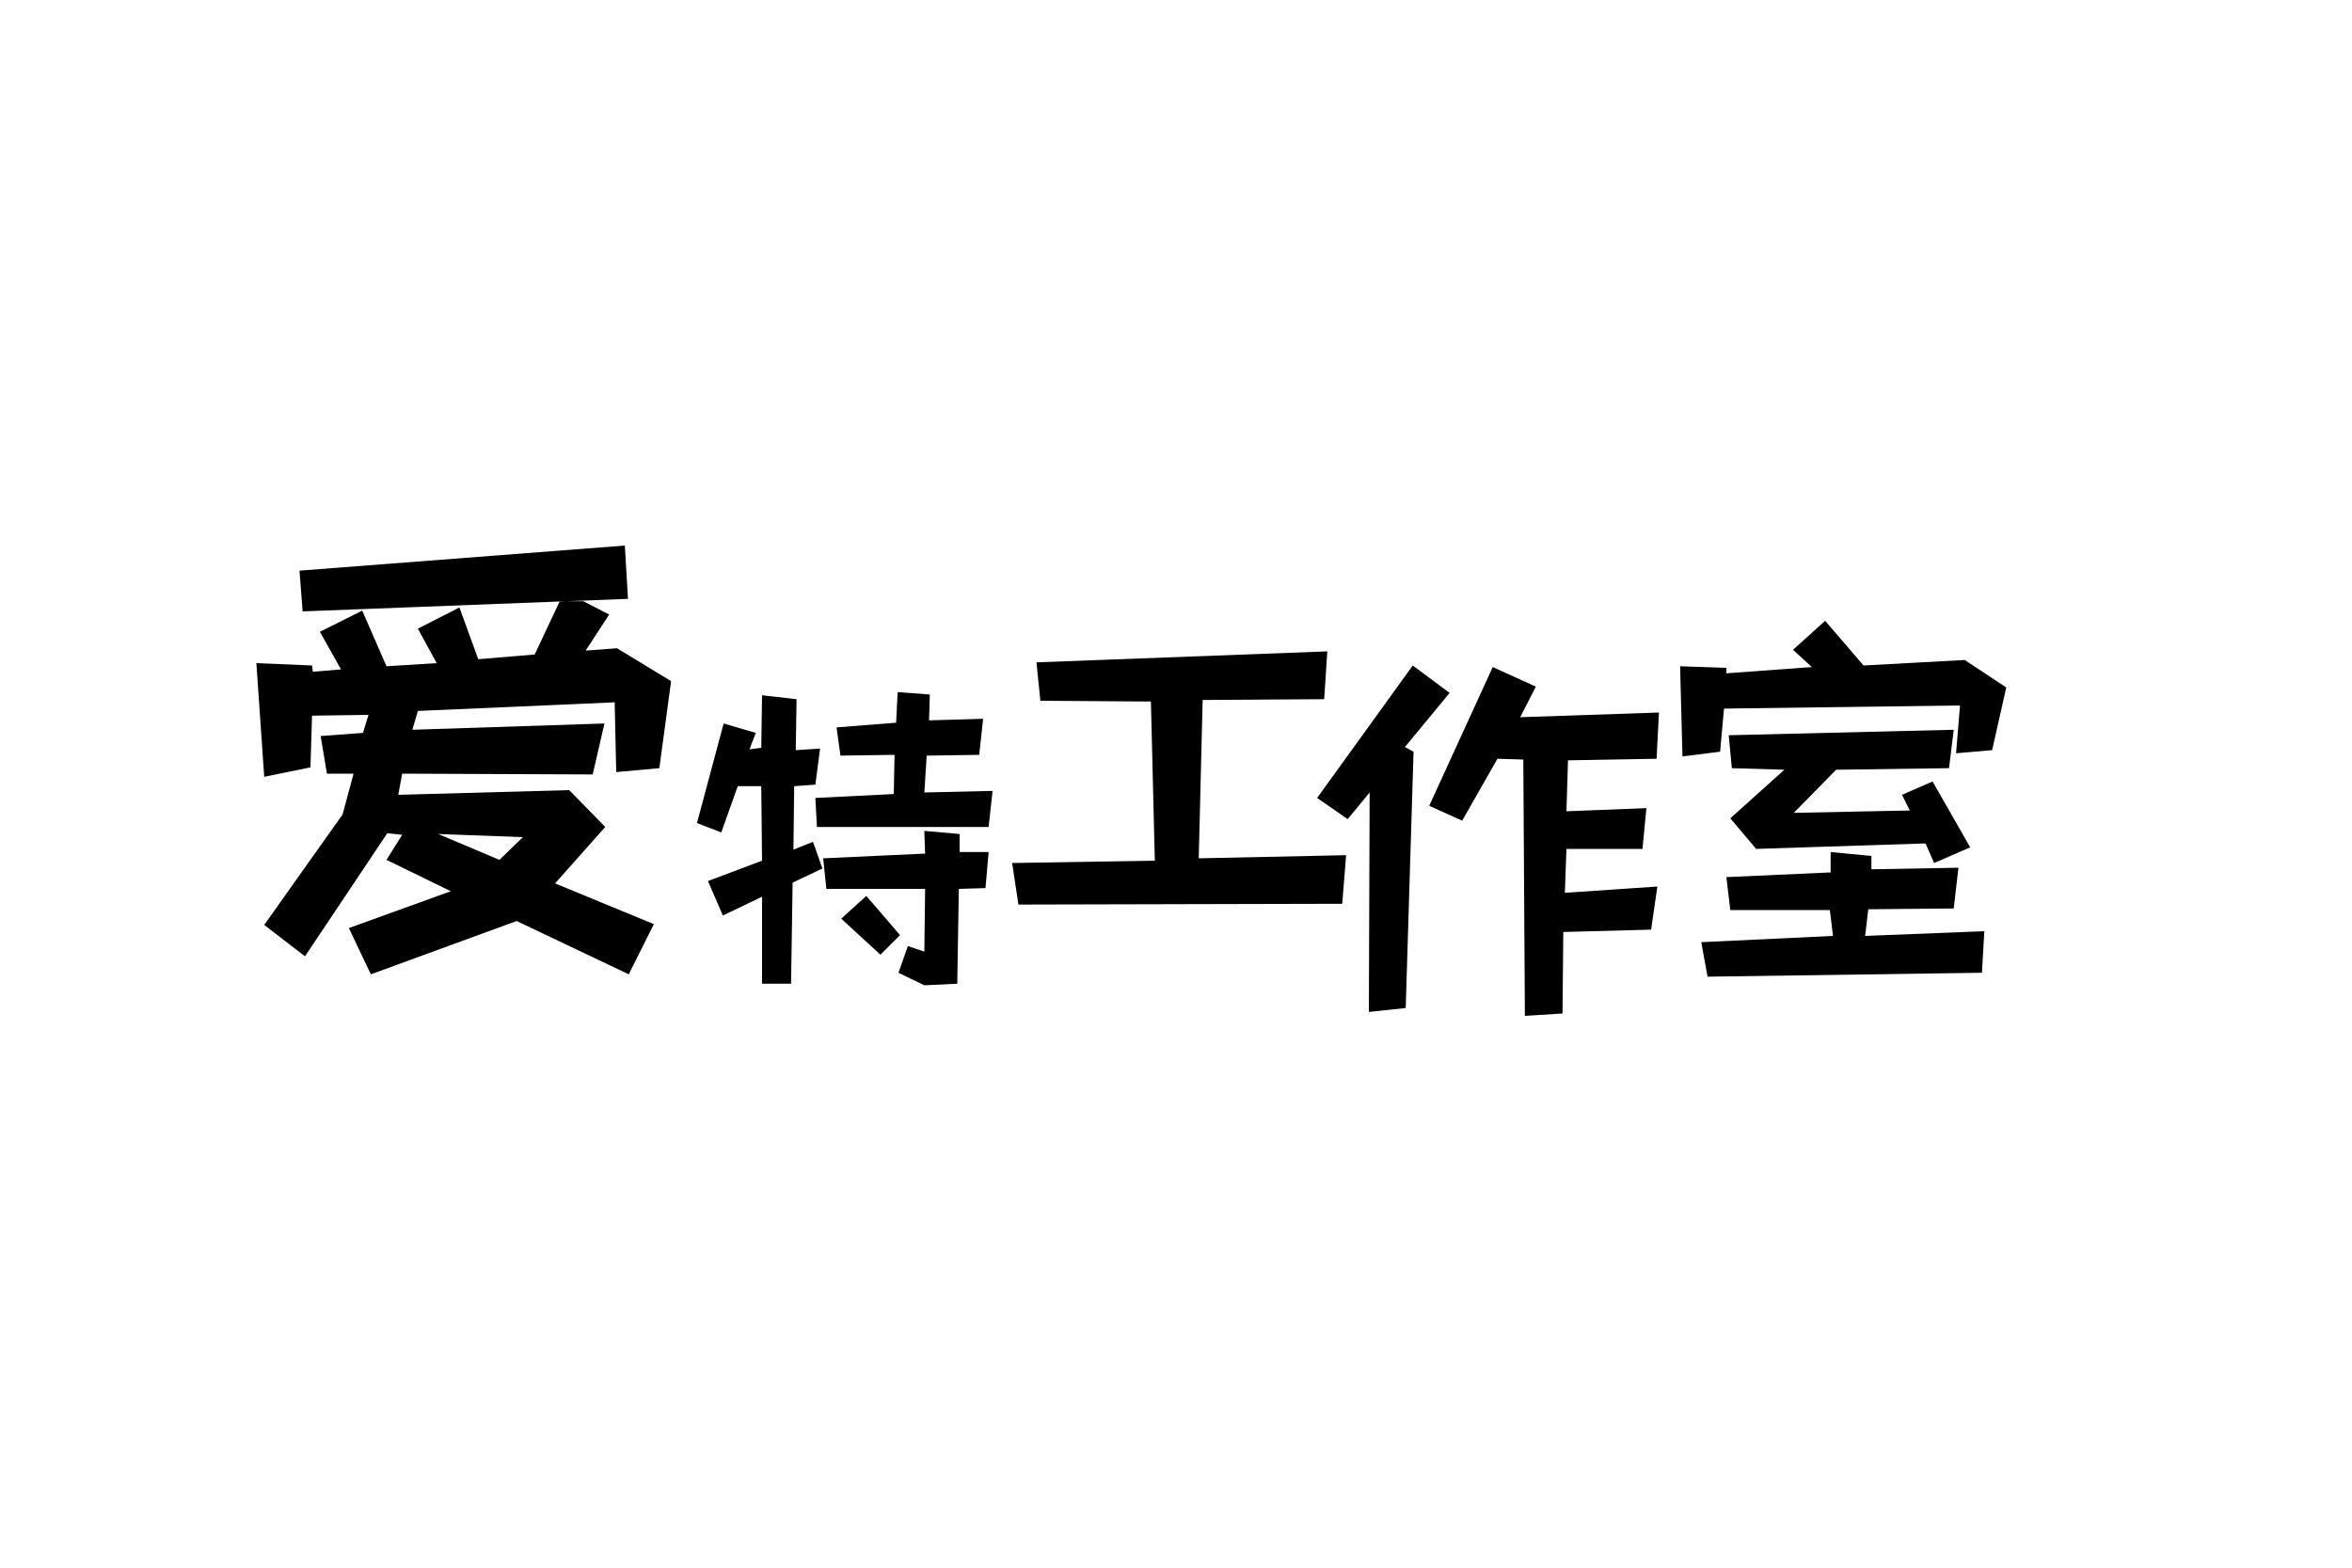
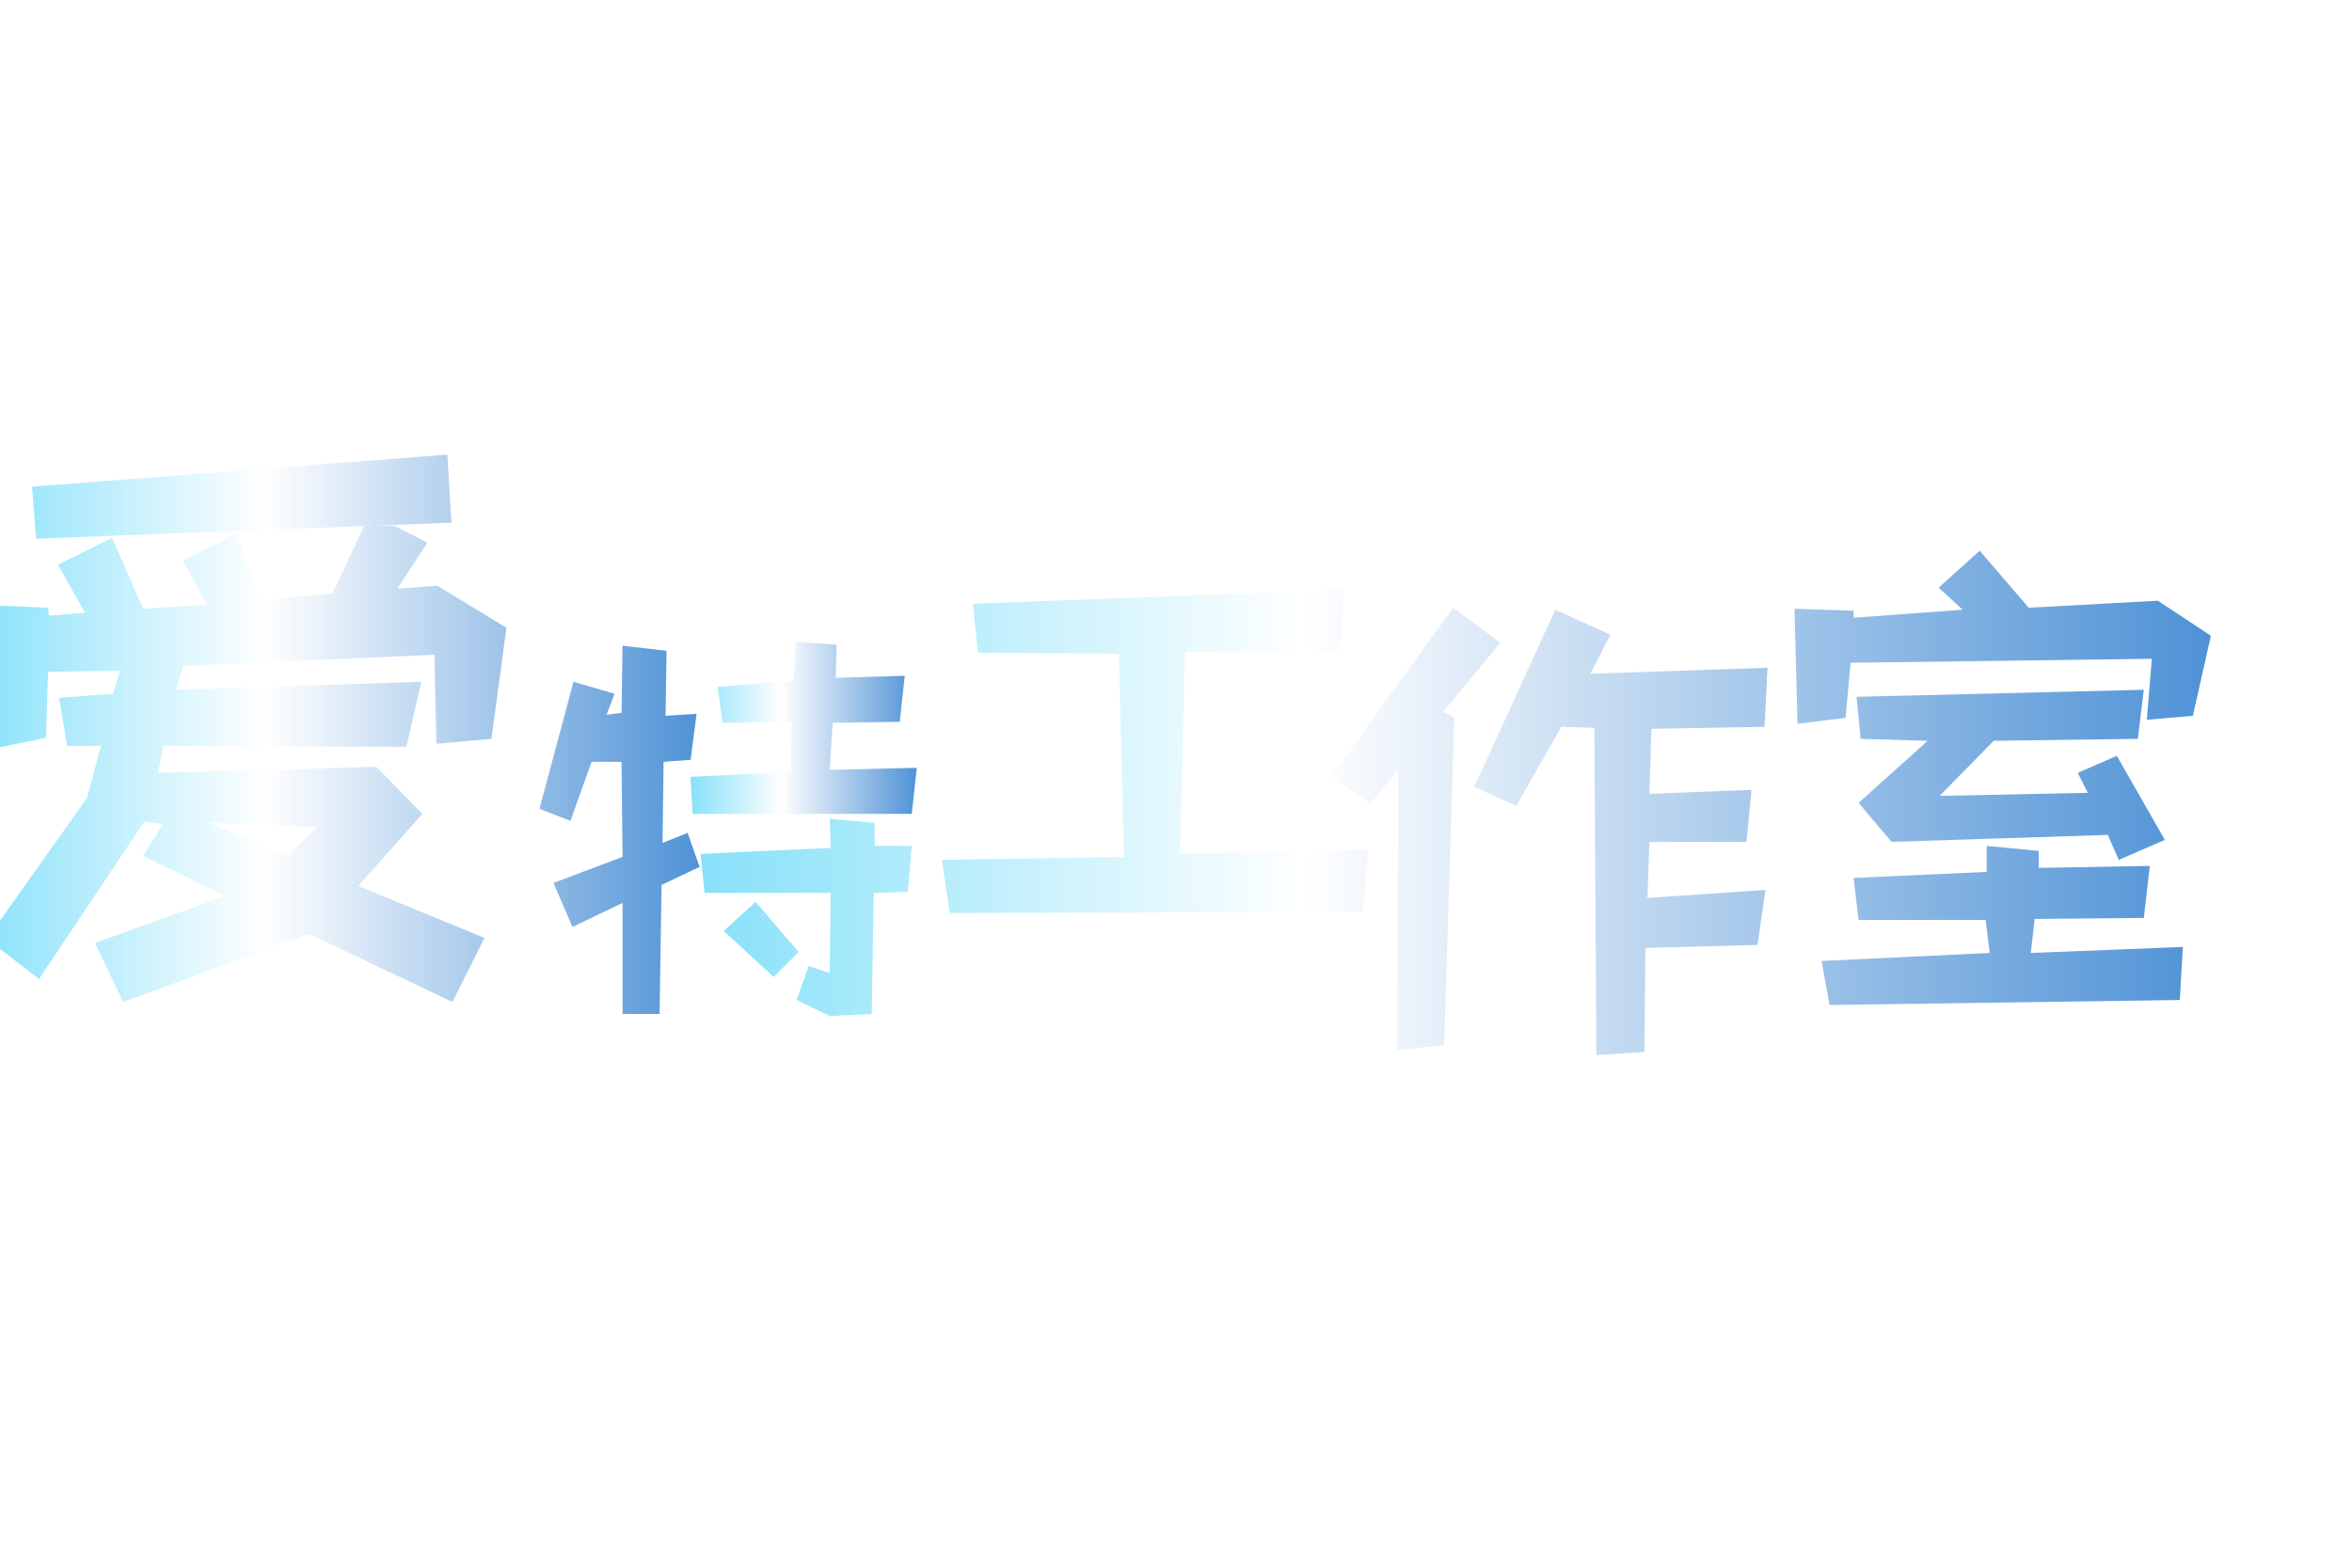
- <svg xmlns="http://www.w3.org/2000/svg" width="3000" height="2000" viewBox="0 500 3000 2000">
+ <svg xmlns="http://www.w3.org/2000/svg" width="3000" height="2000" viewBox="350 1150 2350 750">
  <defs>
+     <linearGradient id="text-grad" x1="0%" y1="0%" x2="100%" y2="0%">
+       <stop offset="0%" stop-color="#88e1fa" />
+       <stop offset="40%" stop-color="#ffffff" />
+       <stop offset="100%" stop-color="#4f92d6" />
+     </linearGradient>
    <style>
      .cls-1 {
-         fill: #000000;
+         fill: url(#text-grad);
        stroke-width: 1px;
        fill-rule: evenodd;
      }
    </style>
  </defs>
  <path id="形状_1" data-name="形状 1" class="cls-1" d="M382,1228l415-32,4,68s-219.245,8.45-339.022,13.07C416.965,1278.81,386,1280,386,1280Zm26,78,54-27,31,71,64-4-24-44,53-27,24,66,72-6,32-68h30l33,17-30,46,40-3,69,42-15,111-55,5-2-89-251,11-7,24,245-8-15,65-243-1-5,27,218-6,46,47-64,72,126,52-32,64-143-68-186,68-28-59,130-47-82-40,20-32-19-2L389,1720l-52-40,100-141,14-52H417l-8-48,54-4,7-23-72,1-2,66-59,12-10-145,71,3,1,8,36-3Zm151,258,108,4-30,29Zm364-141-34,127,31,12,21-59h30l1,95-69,26,19,44,50-24v111h37l2-129,38-18-12-34-25,10,1-81,27-2,6-46-31,2,1-65-44-5-1,67-15,2,8-21" />
  <path id="形状_2" data-name="形状 2" class="cls-1" d="M1067,1428l5,36,69-1-1,50-100,5,2,37h219l5-46-87,2,3-47,67-1,5-46-69,2,1-33-41-3-2,39Z" />
  <path id="形状_3" data-name="形状 3" class="cls-1" d="M1179,1560l45,4v23h37l-4,46-34,1-2,121-42,2-33-16,12-34,21,7,1-80H1054l-4-39,130-6Zm-74,83,43,50-25,25-50-46Zm217-298,371-14-4,61-155,1-5,202,188-4-5,62-413,1-8-53,182-3-5-203-141-1Zm480,4-122,169,39,27,28-34-1,280,47-5,10-327-11-6,57-69Zm102,2-81,177,42,19,45-79,33,1,2,327,48-3,1-104,112-3,8-55-118,8,2-56h97l5-52-102,4,2-65,113-2,3-59-177,6,20-39Zm424-59-41,37,24,22-109,8v-7l-59-2,3,115,48-6,5-55,301-4-5,61,46-4,18-80-53-35-129,7Zm-123,146,4,42,67,2-69,62,33,39,216-7,11,25,46-20-48-84-39,17,10,20-148,3,54-55,144-2,6-49Zm130,149,52,5v17l111-2-6,52-109,1-4,34,152-6-3,53-350,5-8-44,168-8-4-33H2207l-5-42,133-6v-26Z" />
</svg>
